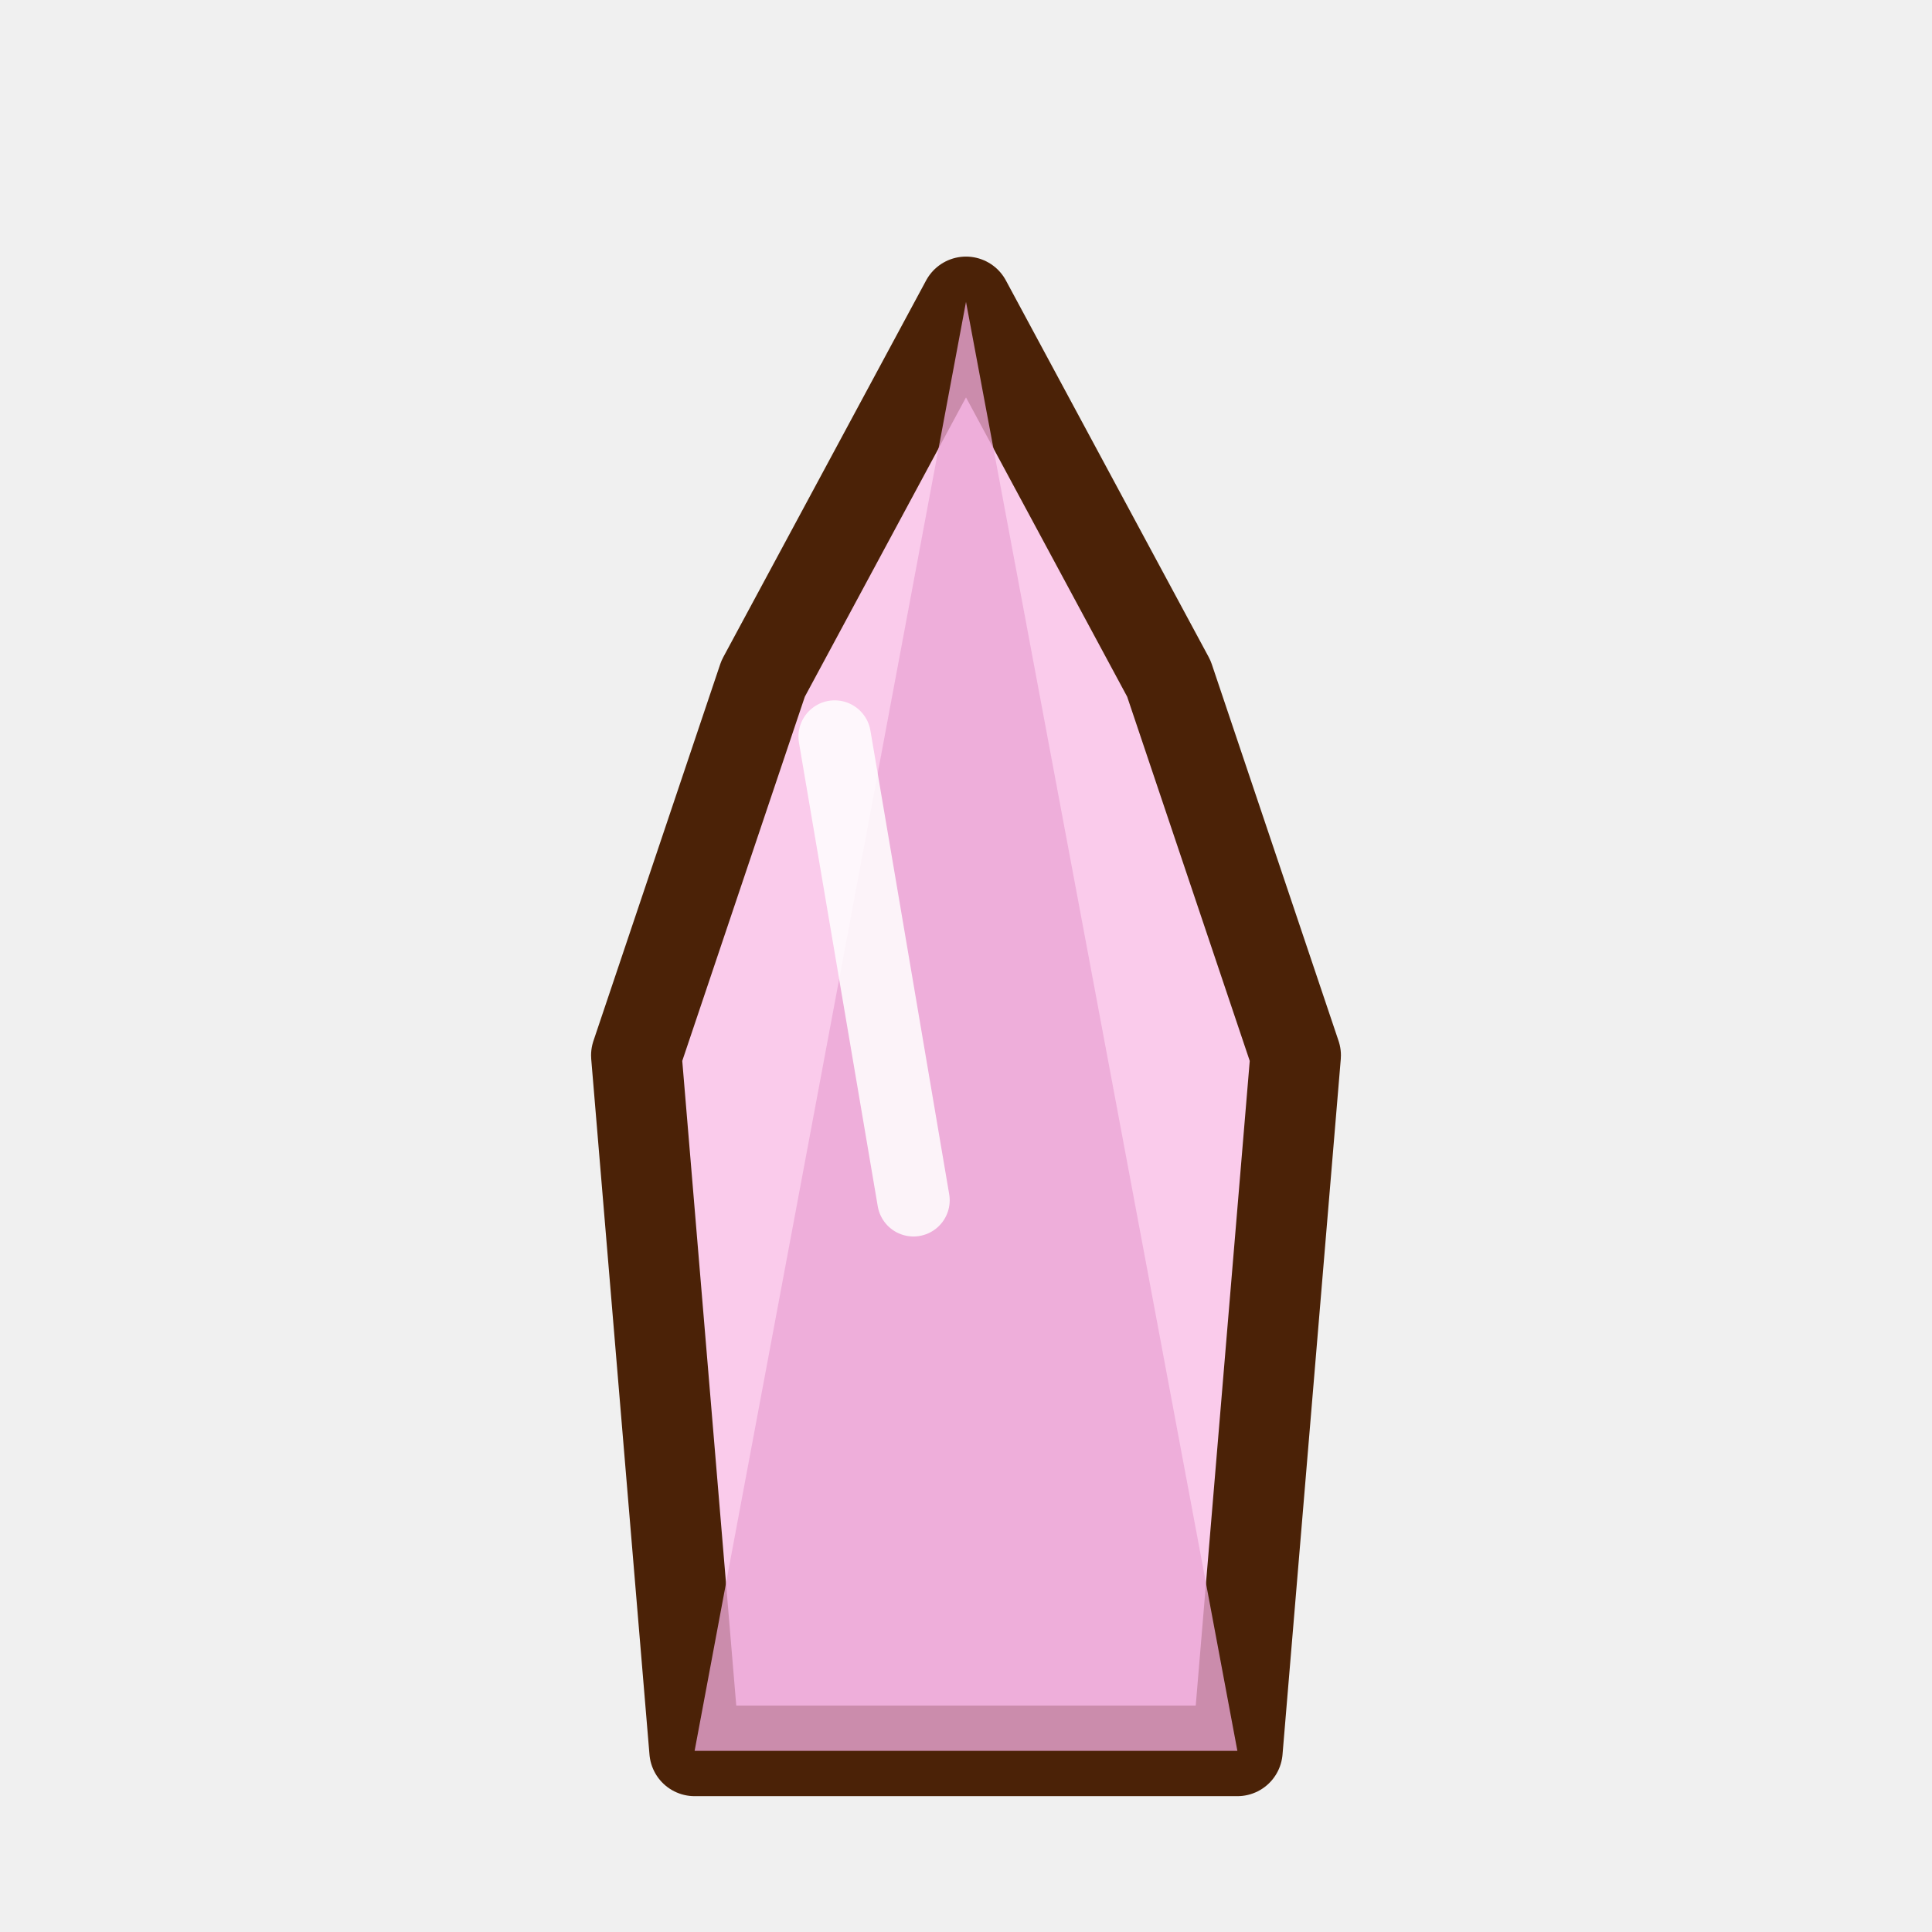
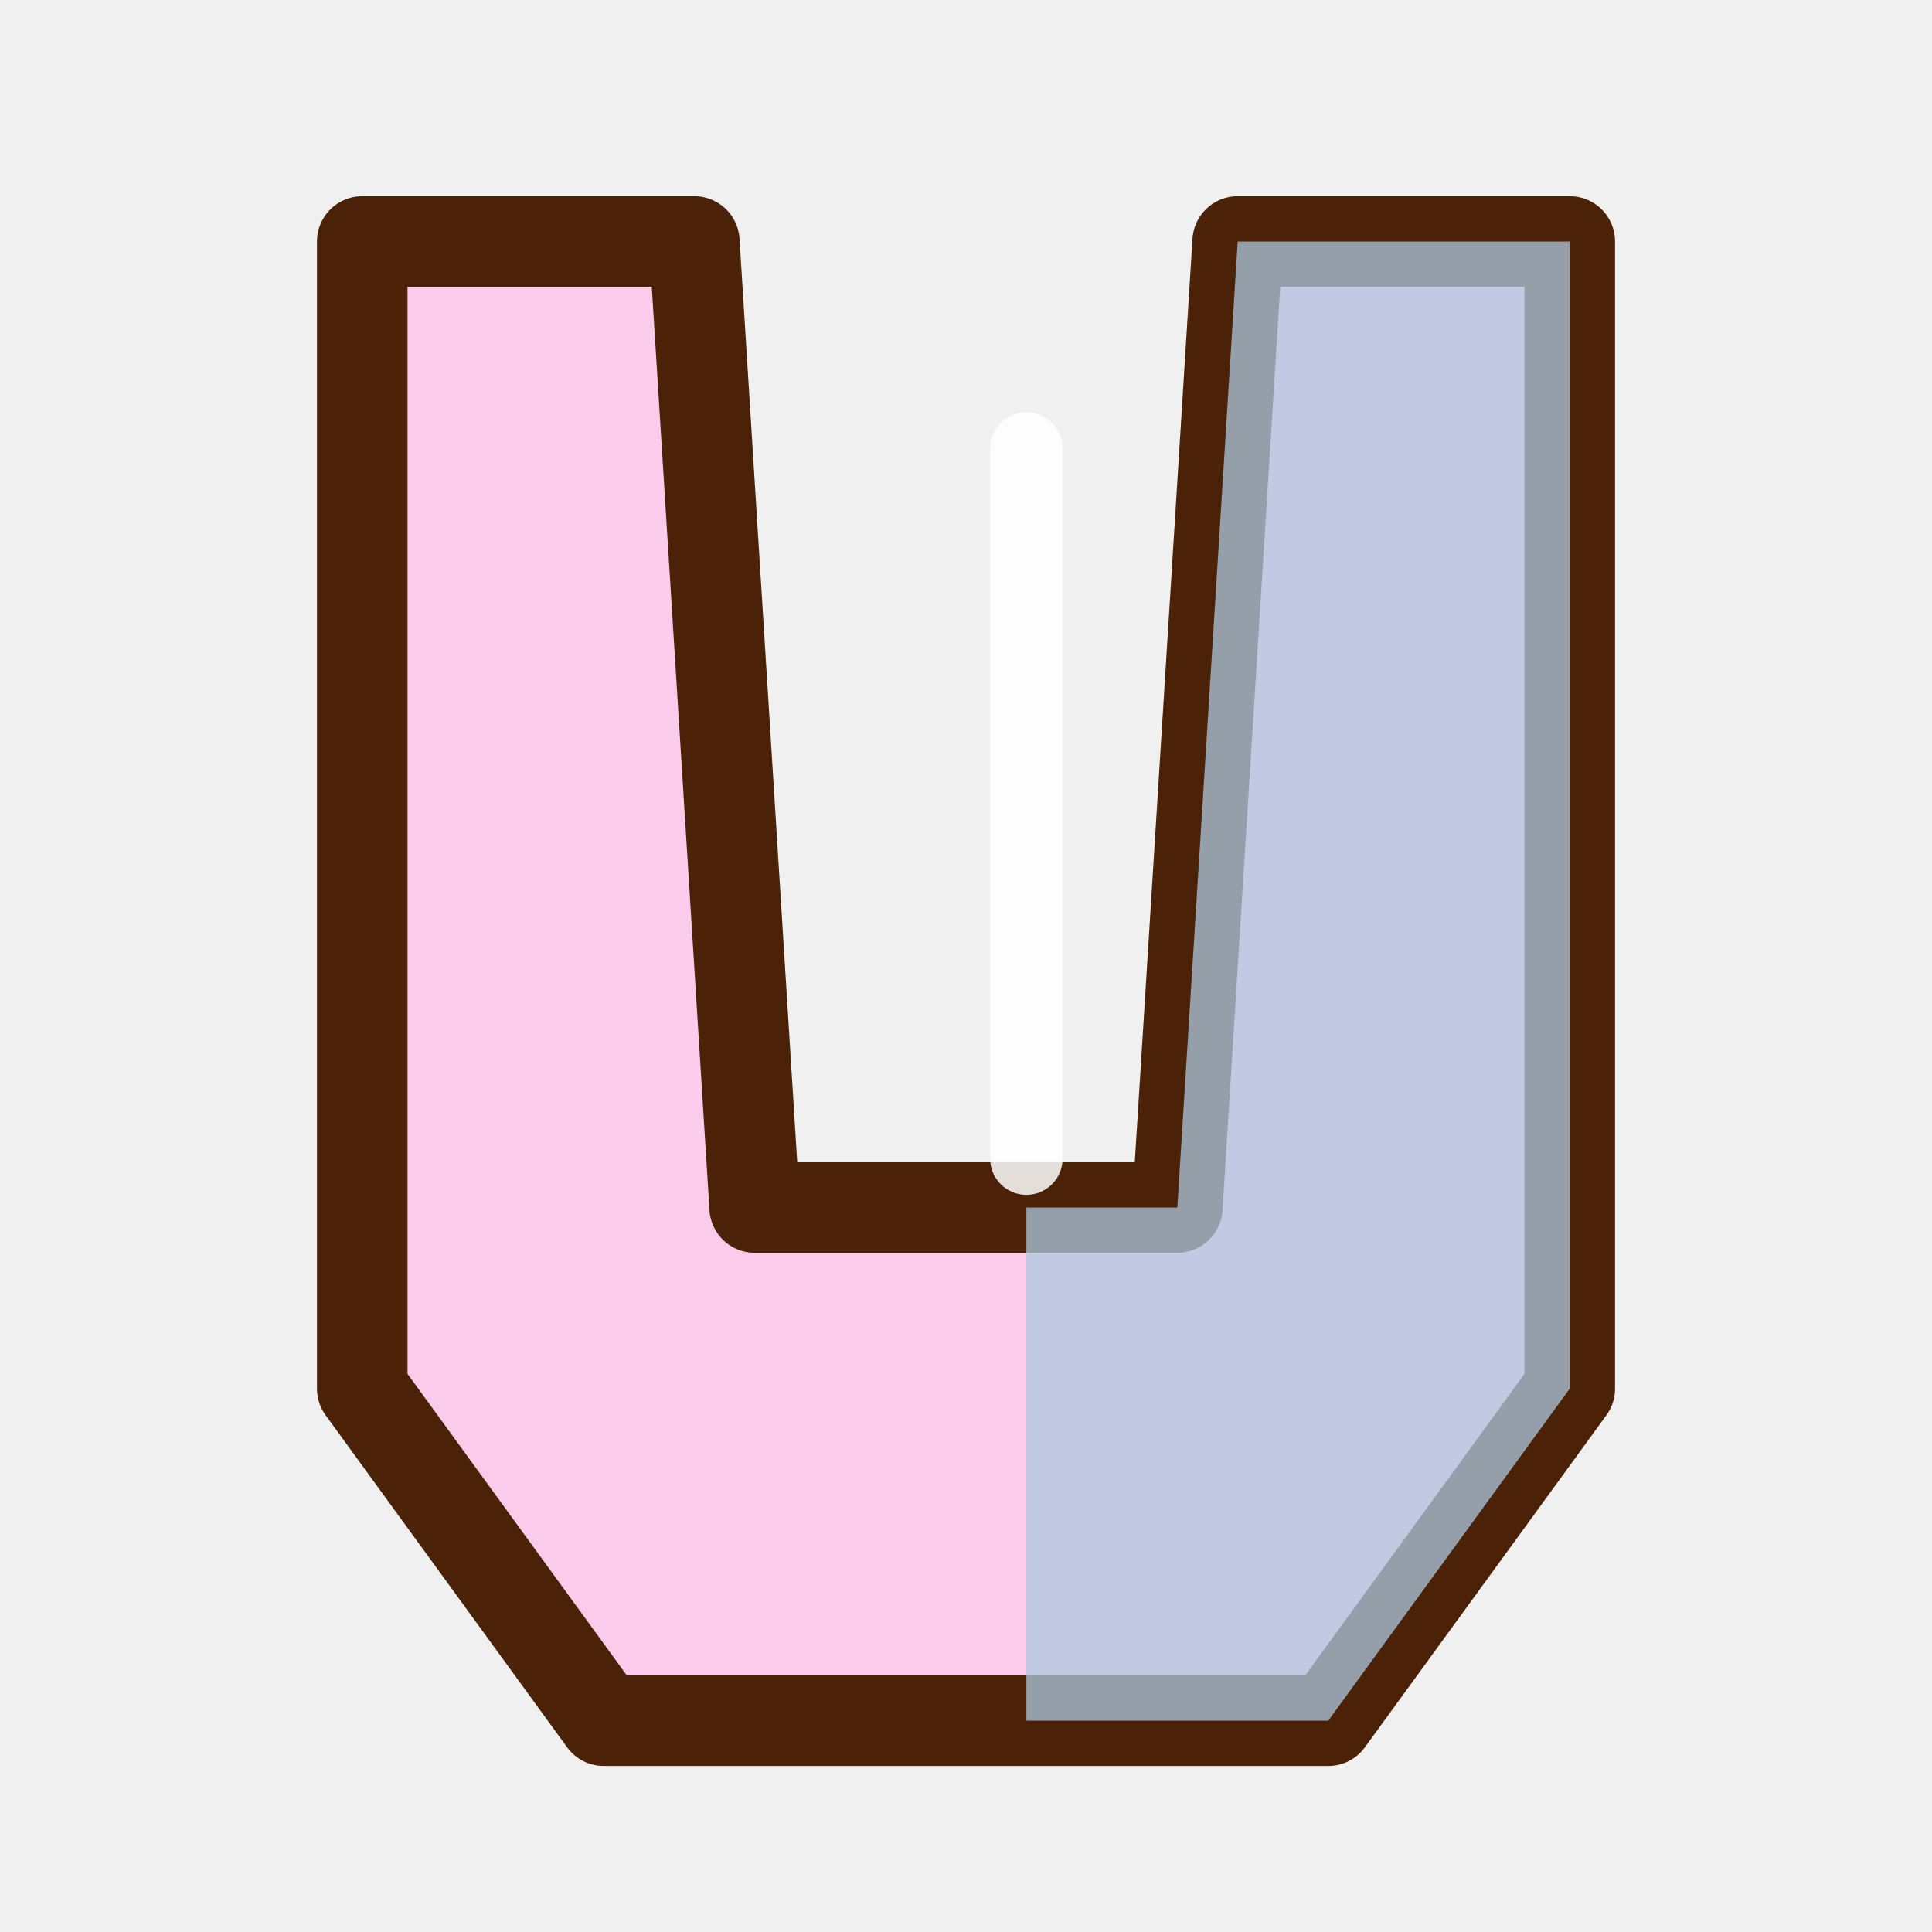
<svg xmlns="http://www.w3.org/2000/svg" viewBox="0 0 64 64" width="64" height="64" role="img" aria-label="Gobi-U">
  <g id="cristal">
-     <path id="cristal-face" d="M32,10 L38.72,22.48 L42.92,34.96 L40.99,58 L23.01,58 L21.08,34.96 L25.28,22.48 Z" fill="#FACBEB" stroke="#4B2207" stroke-width="3" stroke-linejoin="round" />
-     <path id="cristal-facette" d="M32,10 L40.99,58 L23.01,58 Z" fill="#EBA6D6" stroke="none" opacity="0.8" />
-     <path id="cristal-eclat" d="M27.65,24.4 L30.26,39.76" stroke="#FFFFFF" stroke-width="2.4" stroke-linecap="round" opacity="0.85" fill="none" />
+     <path class="cristal-face" d="M12,8 L23,8 L25,40 L39,40 L41,8 L52,8 L52,46 L44,57 L20,57 L12,46 Z" fill-rule="evenodd" fill="#FACBEB" stroke="#4B2207" stroke-width="3" stroke-linejoin="round" />
+     <path class="cristal-ombre" d="M34,40 L39,40 L41,8 L52,8 L52,46 L44,57 L34,57 Z" fill-rule="evenodd" fill="#ADC8E0" stroke="none" opacity="0.75" />
+     <path class="cristal-eclat" d="M34,14.86 L34,38.38" stroke="#FFFFFF" stroke-width="2.4" stroke-linecap="round" opacity="0.85" fill="none" />
  </g>
</svg>
